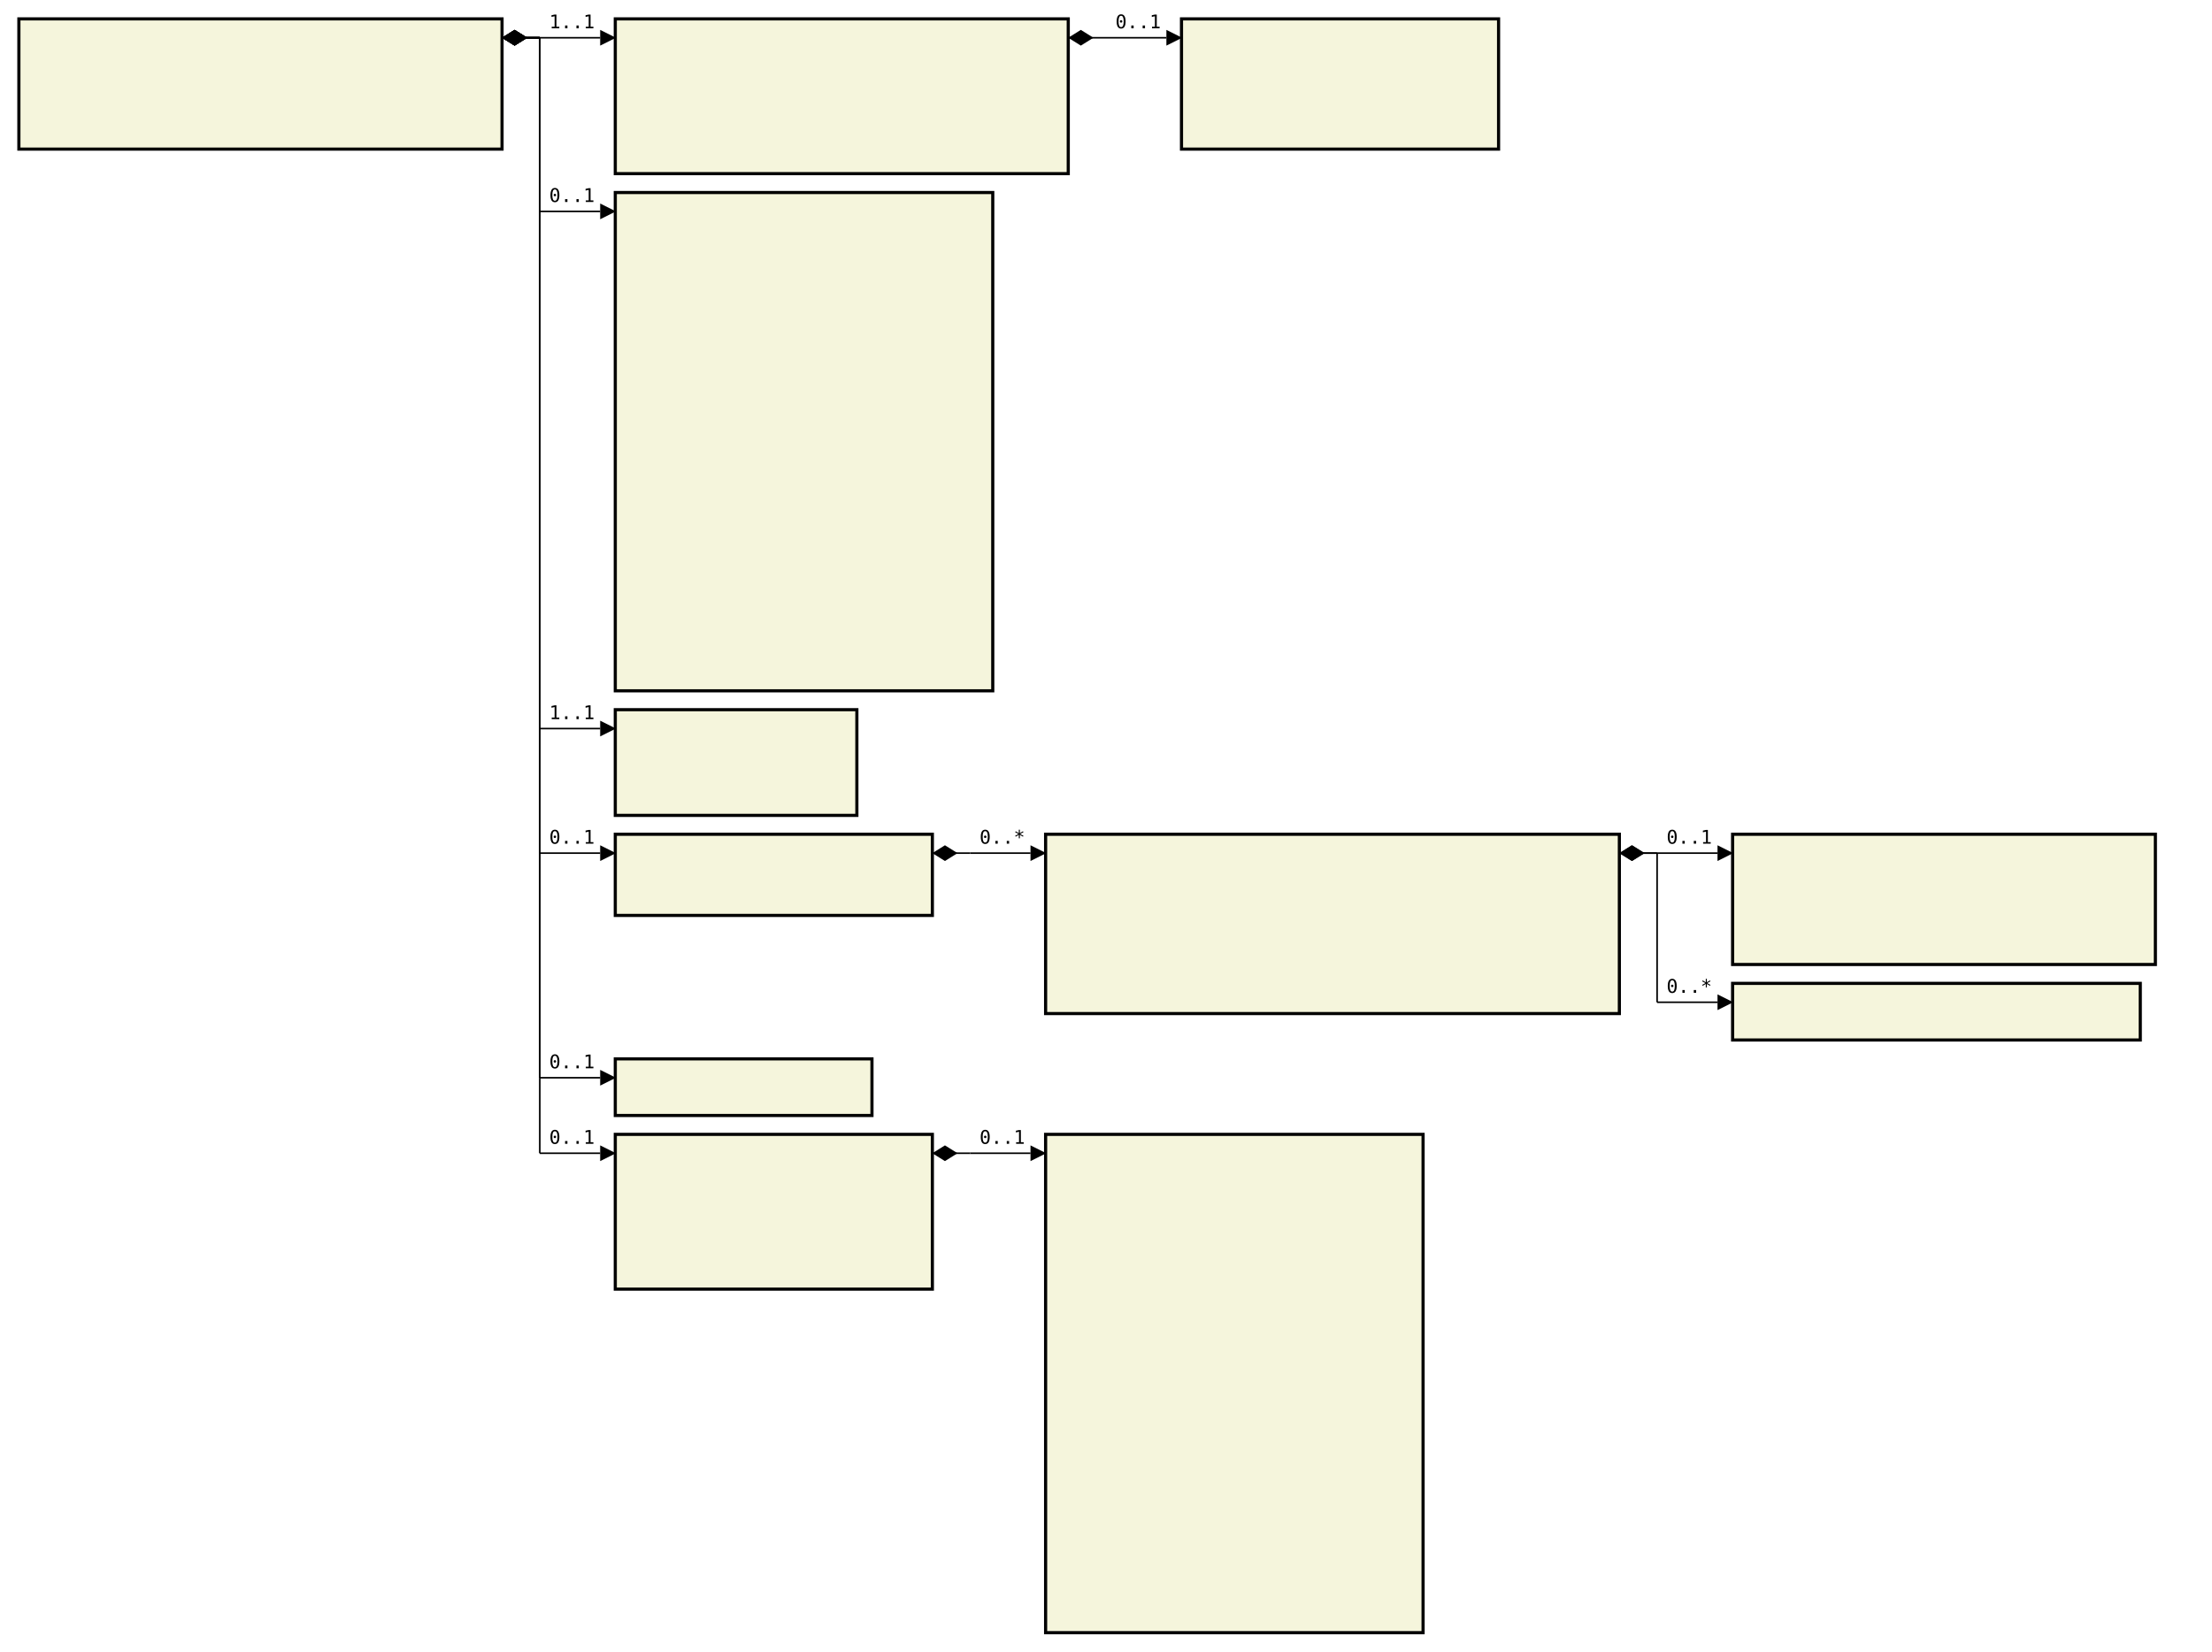
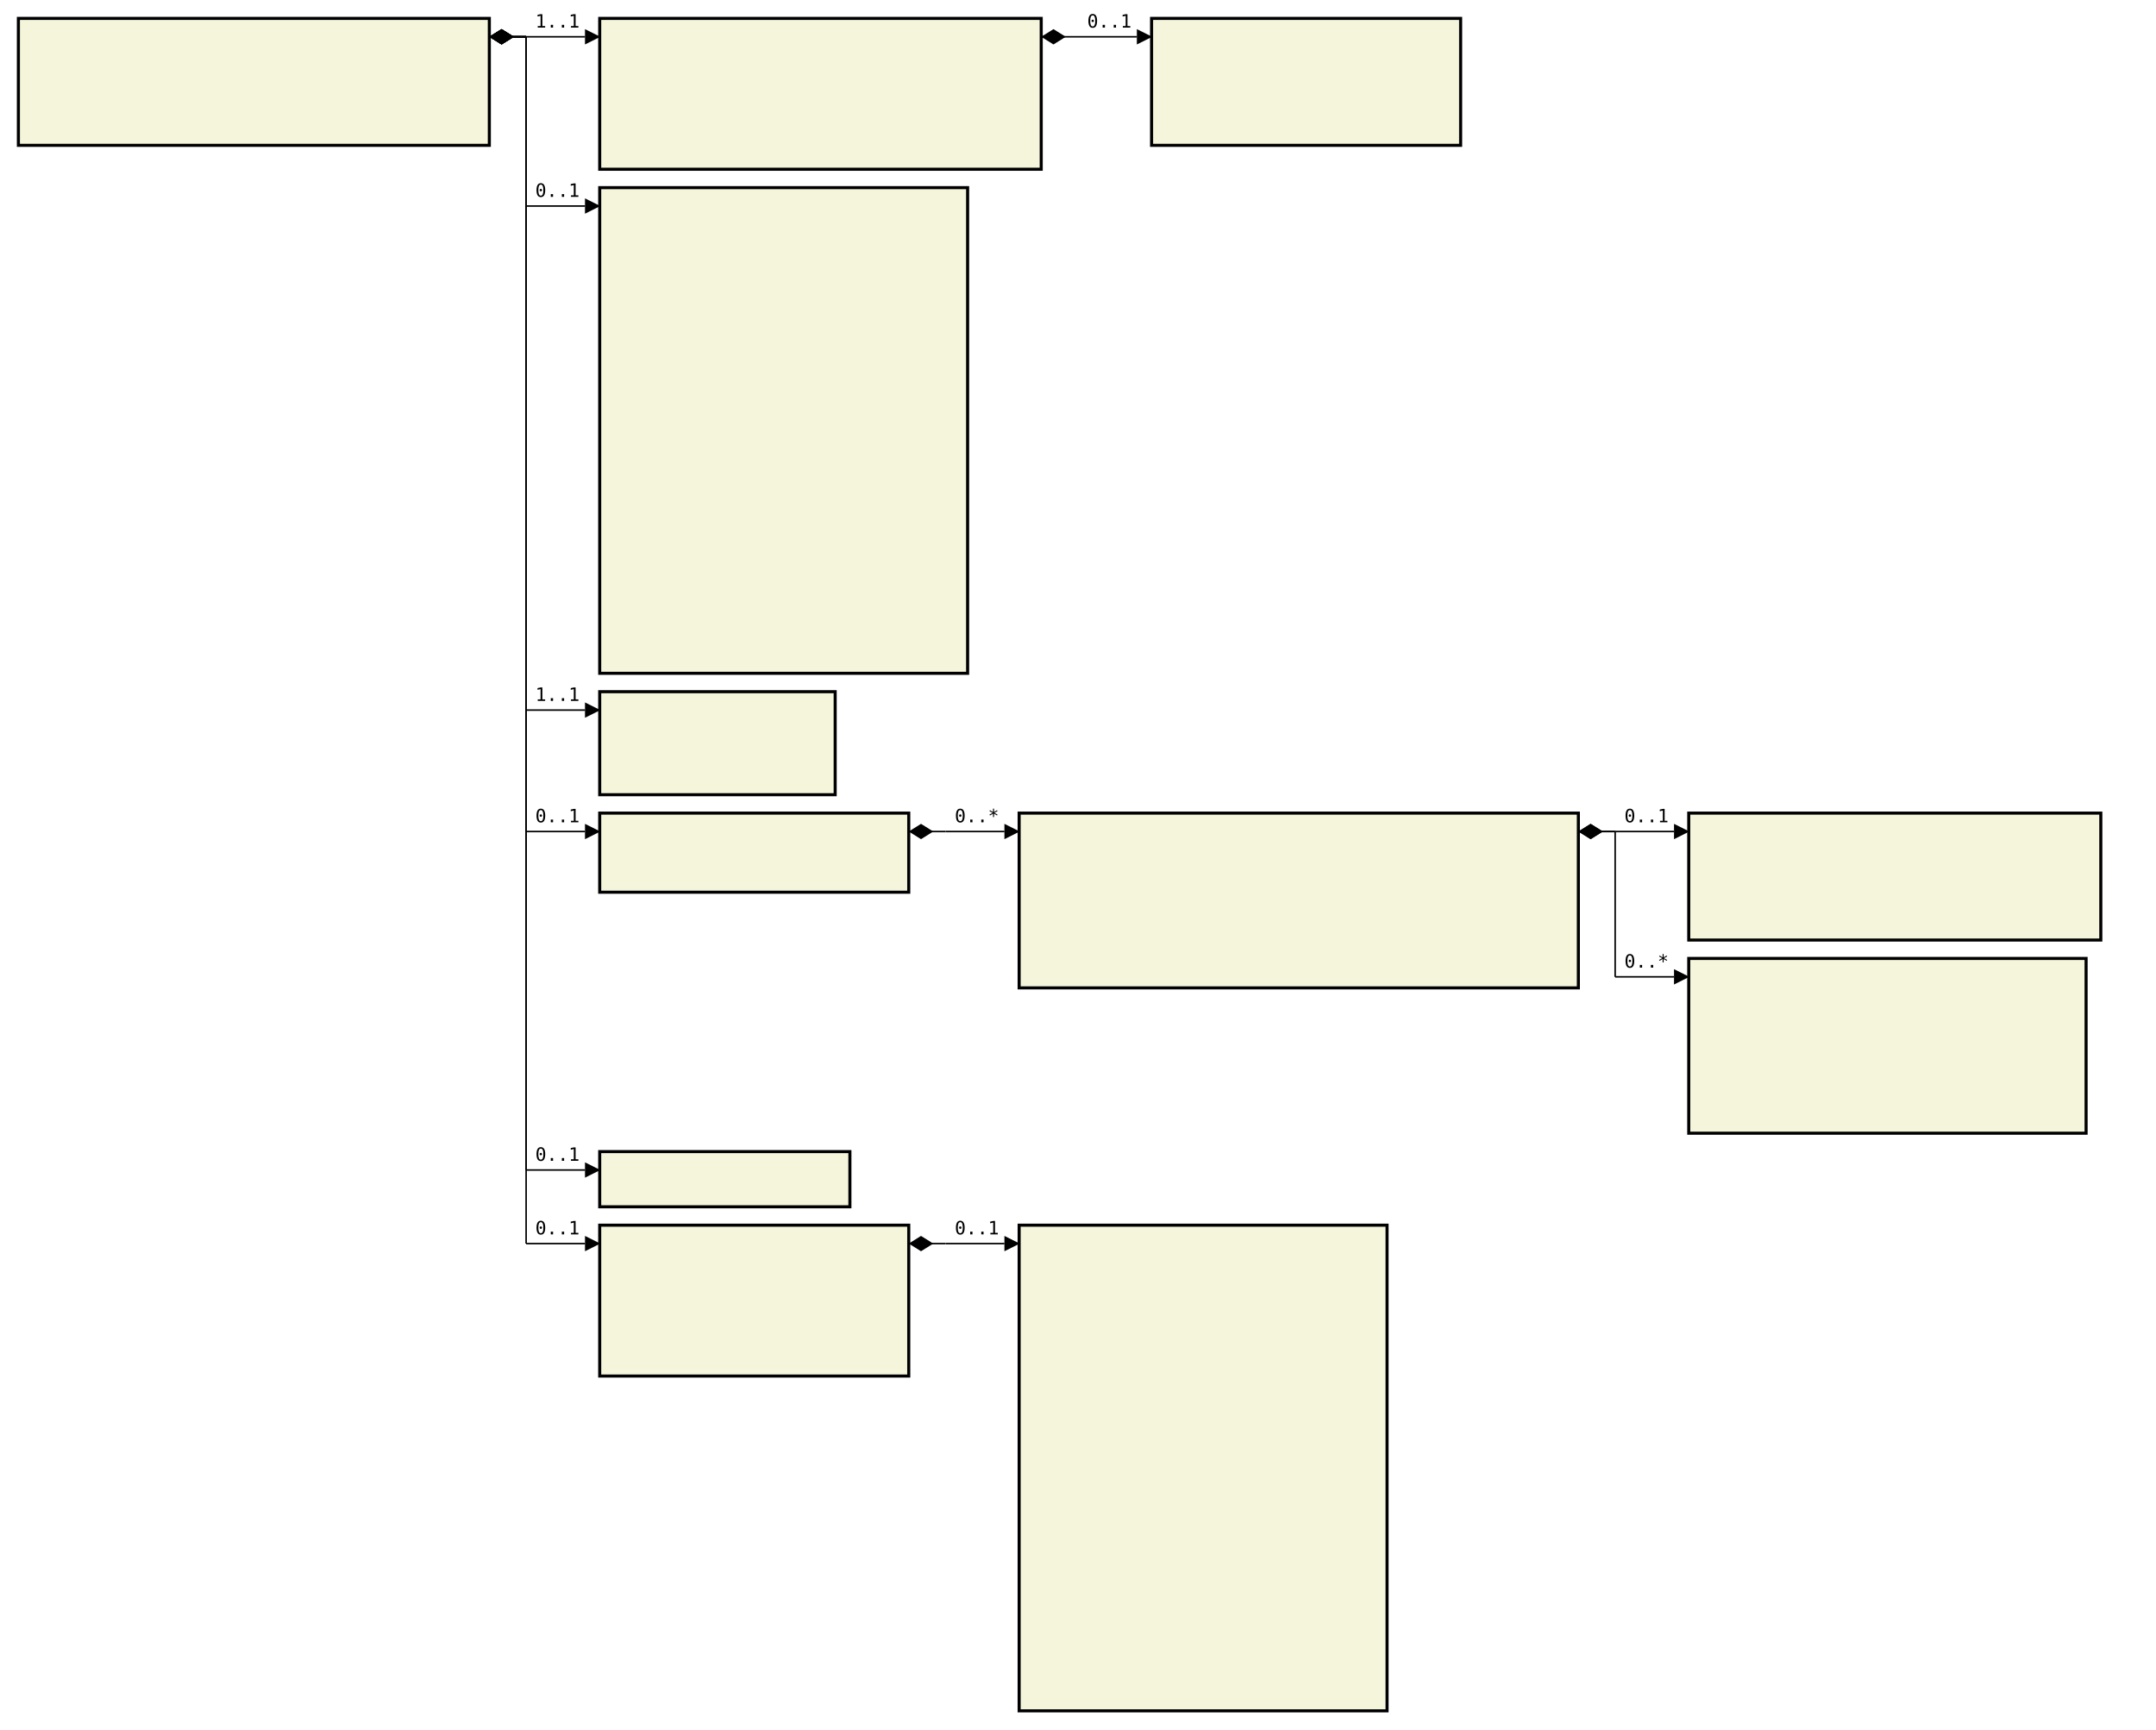
- <svg xmlns="http://www.w3.org/2000/svg" font-family="monospace" width="117.2em" height="87.5em" style="background-color:white">
+ <svg xmlns="http://www.w3.org/2000/svg" font-family="monospace" width="117.2em" height="94em" style="background-color:white">
  <defs>
    <marker id="Triangle" viewBox="0 0 10 10" refX="0" refY="5" markerUnits="strokeWidth" markerWidth="15" markerHeight="10" orient="auto">
      <path d="M 0 0 L 10 5 L 0 10 z" />
    </marker>
    <marker id="Diamond" viewBox="0 0 16 10" refX="0" refY="5" markerUnits="strokeWidth" markerWidth="20" markerHeight="10" orient="auto">
      <path d="M 0 5 L 8 10 L 16 5 L 8 0 z" />
    </marker>
  </defs>
  <rect x="1em" y="1em" width="25.6em" height="6.9em" fill="beige" stroke="black" stroke-width="2" />
  <text style="font-weight:bold" text-anchor="middle" x="13.8em" y="2.3em" fill="black">
</text>
  <text x="2em" y="4.3em" fill="darkslateblue">
</text>
  <text x="2em" y="5.6em" fill="darkslateblue">
</text>
  <text x="2em" y="6.9em" fill="darkslateblue">
</text>
  <rect x="32.6em" y="1em" width="24em" height="8.2em" fill="beige" stroke="black" stroke-width="2" />
  <text style="font-weight:bold" text-anchor="middle" x="44.6em" y="2.3em" fill="black">
</text>
  <text x="33.6em" y="4.3em" fill="darkslateblue">
</text>
  <text x="33.6em" y="5.6em" fill="darkslateblue">
</text>
  <text x="33.6em" y="6.9em" fill="darkslateblue">
</text>
  <text x="33.6em" y="8.2em" fill="darkslateblue">
</text>
  <rect x="62.6em" y="1em" width="16.8em" height="6.9em" fill="beige" stroke="black" stroke-width="2" />
  <text style="font-weight:bold" text-anchor="middle" x="71em" y="2.3em" fill="black">
</text>
  <text x="63.6em" y="4.3em" fill="darkslateblue">
</text>
  <text x="63.6em" y="5.6em" fill="darkslateblue">
</text>
  <text x="63.6em" y="6.9em" fill="darkslateblue">
</text>
  <rect x="32.6em" y="10.2em" width="20em" height="26.4em" fill="beige" stroke="black" stroke-width="2" />
  <text style="font-weight:bold" text-anchor="middle" x="42.6em" y="11.5em" fill="black">
</text>
  <text x="33.6em" y="13.5em" fill="darkslateblue">
</text>
  <text x="33.6em" y="14.8em" fill="darkslateblue">
</text>
  <text x="33.6em" y="16.1em" fill="darkslateblue">
</text>
  <text x="33.6em" y="17.4em" fill="darkslateblue">
</text>
  <text x="33.6em" y="18.7em" fill="darkslateblue">
</text>
  <text x="33.6em" y="20em" fill="darkslateblue">
</text>
  <text x="33.6em" y="21.3em" fill="darkslateblue">
</text>
  <text x="33.6em" y="22.6em" fill="darkslateblue">
</text>
  <text x="33.6em" y="23.9em" fill="darkslateblue">
</text>
  <text x="33.6em" y="25.2em" fill="darkslateblue">
</text>
  <text x="33.6em" y="26.5em" fill="darkslateblue">
</text>
  <text x="33.6em" y="27.8em" fill="darkslateblue">
</text>
  <text x="33.6em" y="29.1em" fill="darkslateblue">
</text>
  <text x="33.6em" y="30.4em" fill="darkslateblue">
</text>
  <text x="33.6em" y="31.7em" fill="darkslateblue">
</text>
  <text x="33.6em" y="33em" fill="darkslateblue">
</text>
  <text x="33.6em" y="34.3em" fill="darkslateblue">
</text>
  <text x="33.6em" y="35.6em" fill="darkslateblue">
</text>
  <rect x="32.6em" y="37.6em" width="12.8em" height="5.6em" fill="beige" stroke="black" stroke-width="2" />
  <text style="font-weight:bold" text-anchor="middle" x="39em" y="38.9em" fill="black">
</text>
  <text x="33.6em" y="40.9em" fill="darkslateblue">
</text>
  <text x="33.6em" y="42.2em" fill="darkslateblue">
</text>
  <rect x="32.6em" y="44.2em" width="16.8em" height="4.3em" fill="beige" stroke="black" stroke-width="2" />
  <text style="font-weight:bold" text-anchor="middle" x="41em" y="45.5em" fill="black">
</text>
  <text x="33.6em" y="47.5em" fill="darkslateblue">
</text>
  <rect x="55.4em" y="44.2em" width="30.4em" height="9.5em" fill="beige" stroke="black" stroke-width="2" />
  <text style="font-weight:bold" text-anchor="middle" x="70.6em" y="45.5em" fill="black">
</text>
  <text x="56.4em" y="47.5em" fill="darkslateblue">
</text>
  <text x="56.4em" y="48.8em" fill="darkslateblue">
</text>
  <text x="56.4em" y="50.1em" fill="darkslateblue">
</text>
  <text x="56.4em" y="51.4em" fill="darkslateblue">
</text>
  <text x="56.4em" y="52.7em" fill="darkslateblue">
</text>
  <rect x="91.8em" y="44.2em" width="22.4em" height="6.9em" fill="beige" stroke="black" stroke-width="2" />
  <text style="font-weight:bold" text-anchor="middle" x="103em" y="45.5em" fill="black">
</text>
  <text x="92.8em" y="47.5em" fill="darkslateblue">
</text>
  <text x="92.8em" y="48.8em" fill="darkslateblue">
</text>
  <text x="92.8em" y="50.1em" fill="darkslateblue">
</text>
-   <rect x="91.8em" y="52.1em" width="21.6em" height="3em" fill="beige" stroke="black" stroke-width="2" />
+   <rect x="91.8em" y="52.1em" width="21.6em" height="9.5em" fill="beige" stroke="black" stroke-width="2" />
  <text style="font-weight:bold" text-anchor="middle" x="102.6em" y="53.4em" fill="black">
</text>
-   <rect x="32.6em" y="56.1em" width="13.6em" height="3em" fill="beige" stroke="black" stroke-width="2" />
-   <text style="font-weight:bold" text-anchor="middle" x="39.4em" y="57.4em" fill="black">
- </text>
-   <rect x="32.6em" y="60.1em" width="16.8em" height="8.2em" fill="beige" stroke="black" stroke-width="2" />
-   <text style="font-weight:bold" text-anchor="middle" x="41em" y="61.4em" fill="black">
- </text>
-   <text x="33.6em" y="63.4em" fill="darkslateblue">
- </text>
-   <text x="33.6em" y="64.7em" fill="darkslateblue">
- </text>
-   <text x="33.6em" y="66em" fill="darkslateblue">
- </text>
-   <text x="33.6em" y="67.3em" fill="darkslateblue">
- </text>
-   <rect x="55.4em" y="60.1em" width="20em" height="26.4em" fill="beige" stroke="black" stroke-width="2" />
-   <text style="font-weight:bold" text-anchor="middle" x="65.4em" y="61.4em" fill="black">
- </text>
-   <text x="56.4em" y="63.4em" fill="darkslateblue">
- </text>
-   <text x="56.4em" y="64.7em" fill="darkslateblue">
- </text>
-   <text x="56.4em" y="66em" fill="darkslateblue">
- </text>
-   <text x="56.4em" y="67.3em" fill="darkslateblue">
- </text>
-   <text x="56.4em" y="68.6em" fill="darkslateblue">
+   <text x="92.8em" y="55.4em" fill="darkslateblue">
+ </text>
+   <text x="92.8em" y="56.7em" fill="darkslateblue">
+ </text>
+   <text x="92.8em" y="58em" fill="darkslateblue">
+ </text>
+   <text x="92.8em" y="59.3em" fill="darkslateblue">
+ </text>
+   <text x="92.8em" y="60.6em" fill="darkslateblue">
+ </text>
+   <rect x="32.6em" y="62.6em" width="13.6em" height="3em" fill="beige" stroke="black" stroke-width="2" />
+   <text style="font-weight:bold" text-anchor="middle" x="39.4em" y="63.9em" fill="black">
+ </text>
+   <rect x="32.6em" y="66.6em" width="16.8em" height="8.2em" fill="beige" stroke="black" stroke-width="2" />
+   <text style="font-weight:bold" text-anchor="middle" x="41em" y="67.9em" fill="black">
+ </text>
+   <text x="33.6em" y="69.9em" fill="darkslateblue">
+ </text>
+   <text x="33.6em" y="71.2em" fill="darkslateblue">
+ </text>
+   <text x="33.6em" y="72.5em" fill="darkslateblue">
+ </text>
+   <text x="33.6em" y="73.8em" fill="darkslateblue">
+ </text>
+   <rect x="55.4em" y="66.6em" width="20em" height="26.4em" fill="beige" stroke="black" stroke-width="2" />
+   <text style="font-weight:bold" text-anchor="middle" x="65.4em" y="67.9em" fill="black">
</text>
  <text x="56.4em" y="69.9em" fill="darkslateblue">
</text>
  <text x="56.4em" y="71.2em" fill="darkslateblue">
</text>
  <text x="56.4em" y="72.5em" fill="darkslateblue">
</text>
  <text x="56.4em" y="73.8em" fill="darkslateblue">
</text>
  <text x="56.4em" y="75.1em" fill="darkslateblue">
</text>
  <text x="56.4em" y="76.4em" fill="darkslateblue">
</text>
  <text x="56.4em" y="77.7em" fill="darkslateblue">
</text>
  <text x="56.4em" y="79em" fill="darkslateblue">
</text>
  <text x="56.4em" y="80.3em" fill="darkslateblue">
</text>
  <text x="56.4em" y="81.6em" fill="darkslateblue">
</text>
  <text x="56.4em" y="82.9em" fill="darkslateblue">
</text>
  <text x="56.4em" y="84.2em" fill="darkslateblue">
</text>
  <text x="56.4em" y="85.5em" fill="darkslateblue">
+ </text>
+   <text x="56.4em" y="86.8em" fill="darkslateblue">
+ </text>
+   <text x="56.4em" y="88.1em" fill="darkslateblue">
+ </text>
+   <text x="56.4em" y="89.4em" fill="darkslateblue">
+ </text>
+   <text x="56.4em" y="90.7em" fill="darkslateblue">
+ </text>
+   <text x="56.4em" y="92em" fill="darkslateblue">
</text>
  <line x1="26.6em" y1="2em" x2="28.6em" y2="2em" stroke="black" marker-start="url(#Diamond)" />
  <line x1="28.6em" y1="2em" x2="28.6em" y2="2em" stroke="black" />
  <line x1="28.6em" y1="2em" x2="31.8em" y2="2em" stroke="black" marker-end="url(#Triangle)" />
  <text x="29.1em" y="1.5em">1..1</text>
  <line x1="56.6em" y1="2em" x2="58.6em" y2="2em" stroke="black" marker-start="url(#Diamond)" />
  <line x1="58.6em" y1="2em" x2="58.6em" y2="2em" stroke="black" />
  <line x1="58.6em" y1="2em" x2="61.8em" y2="2em" stroke="black" marker-end="url(#Triangle)" />
  <text x="59.1em" y="1.5em">0..1</text>
  <line x1="26.6em" y1="2em" x2="28.6em" y2="2em" stroke="black" marker-start="url(#Diamond)" />
  <line x1="28.6em" y1="2em" x2="28.6em" y2="11.2em" stroke="black" />
  <line x1="28.6em" y1="11.2em" x2="31.8em" y2="11.2em" stroke="black" marker-end="url(#Triangle)" />
  <text x="29.1em" y="10.7em">0..1</text>
  <line x1="26.6em" y1="2em" x2="28.6em" y2="2em" stroke="black" marker-start="url(#Diamond)" />
  <line x1="28.6em" y1="2em" x2="28.6em" y2="38.6em" stroke="black" />
  <line x1="28.6em" y1="38.6em" x2="31.8em" y2="38.6em" stroke="black" marker-end="url(#Triangle)" />
  <text x="29.1em" y="38.1em">1..1</text>
  <line x1="26.6em" y1="2em" x2="28.6em" y2="2em" stroke="black" marker-start="url(#Diamond)" />
  <line x1="28.6em" y1="2em" x2="28.6em" y2="45.2em" stroke="black" />
  <line x1="28.6em" y1="45.2em" x2="31.8em" y2="45.2em" stroke="black" marker-end="url(#Triangle)" />
  <text x="29.1em" y="44.7em">0..1</text>
  <line x1="49.4em" y1="45.2em" x2="51.4em" y2="45.2em" stroke="black" marker-start="url(#Diamond)" />
  <line x1="51.4em" y1="45.2em" x2="51.4em" y2="45.2em" stroke="black" />
  <line x1="51.4em" y1="45.2em" x2="54.6em" y2="45.2em" stroke="black" marker-end="url(#Triangle)" />
  <text x="51.9em" y="44.7em">0..*</text>
  <line x1="85.8em" y1="45.2em" x2="87.8em" y2="45.2em" stroke="black" marker-start="url(#Diamond)" />
  <line x1="87.8em" y1="45.2em" x2="87.8em" y2="45.2em" stroke="black" />
  <line x1="87.8em" y1="45.2em" x2="91em" y2="45.2em" stroke="black" marker-end="url(#Triangle)" />
  <text x="88.3em" y="44.7em">0..1</text>
  <line x1="85.8em" y1="45.2em" x2="87.8em" y2="45.2em" stroke="black" marker-start="url(#Diamond)" />
  <line x1="87.8em" y1="45.2em" x2="87.8em" y2="53.1em" stroke="black" />
  <line x1="87.8em" y1="53.1em" x2="91em" y2="53.1em" stroke="black" marker-end="url(#Triangle)" />
  <text x="88.3em" y="52.6em">0..*</text>
  <line x1="26.6em" y1="2em" x2="28.6em" y2="2em" stroke="black" marker-start="url(#Diamond)" />
-   <line x1="28.6em" y1="2em" x2="28.6em" y2="57.1em" stroke="black" />
-   <line x1="28.6em" y1="57.1em" x2="31.8em" y2="57.1em" stroke="black" marker-end="url(#Triangle)" />
-   <text x="29.1em" y="56.6em">0..1</text>
-   <line x1="26.6em" y1="2em" x2="28.6em" y2="2em" stroke="black" marker-start="url(#Diamond)" />
-   <line x1="28.6em" y1="2em" x2="28.6em" y2="61.1em" stroke="black" />
-   <line x1="28.6em" y1="61.1em" x2="31.8em" y2="61.1em" stroke="black" marker-end="url(#Triangle)" />
-   <text x="29.1em" y="60.6em">0..1</text>
-   <line x1="49.4em" y1="61.1em" x2="51.4em" y2="61.1em" stroke="black" marker-start="url(#Diamond)" />
-   <line x1="51.4em" y1="61.1em" x2="51.4em" y2="61.1em" stroke="black" />
-   <line x1="51.4em" y1="61.1em" x2="54.6em" y2="61.1em" stroke="black" marker-end="url(#Triangle)" />
-   <text x="51.9em" y="60.6em">0..1</text>
+   <line x1="28.6em" y1="2em" x2="28.6em" y2="63.6em" stroke="black" />
+   <line x1="28.6em" y1="63.6em" x2="31.8em" y2="63.6em" stroke="black" marker-end="url(#Triangle)" />
+   <text x="29.1em" y="63.1em">0..1</text>
+   <line x1="26.6em" y1="2em" x2="28.6em" y2="2em" stroke="black" marker-start="url(#Diamond)" />
+   <line x1="28.6em" y1="2em" x2="28.6em" y2="67.6em" stroke="black" />
+   <line x1="28.6em" y1="67.6em" x2="31.8em" y2="67.6em" stroke="black" marker-end="url(#Triangle)" />
+   <text x="29.1em" y="67.1em">0..1</text>
+   <line x1="49.4em" y1="67.6em" x2="51.4em" y2="67.6em" stroke="black" marker-start="url(#Diamond)" />
+   <line x1="51.4em" y1="67.6em" x2="51.4em" y2="67.6em" stroke="black" />
+   <line x1="51.4em" y1="67.6em" x2="54.6em" y2="67.6em" stroke="black" marker-end="url(#Triangle)" />
+   <text x="51.9em" y="67.1em">0..1</text>
</svg>
